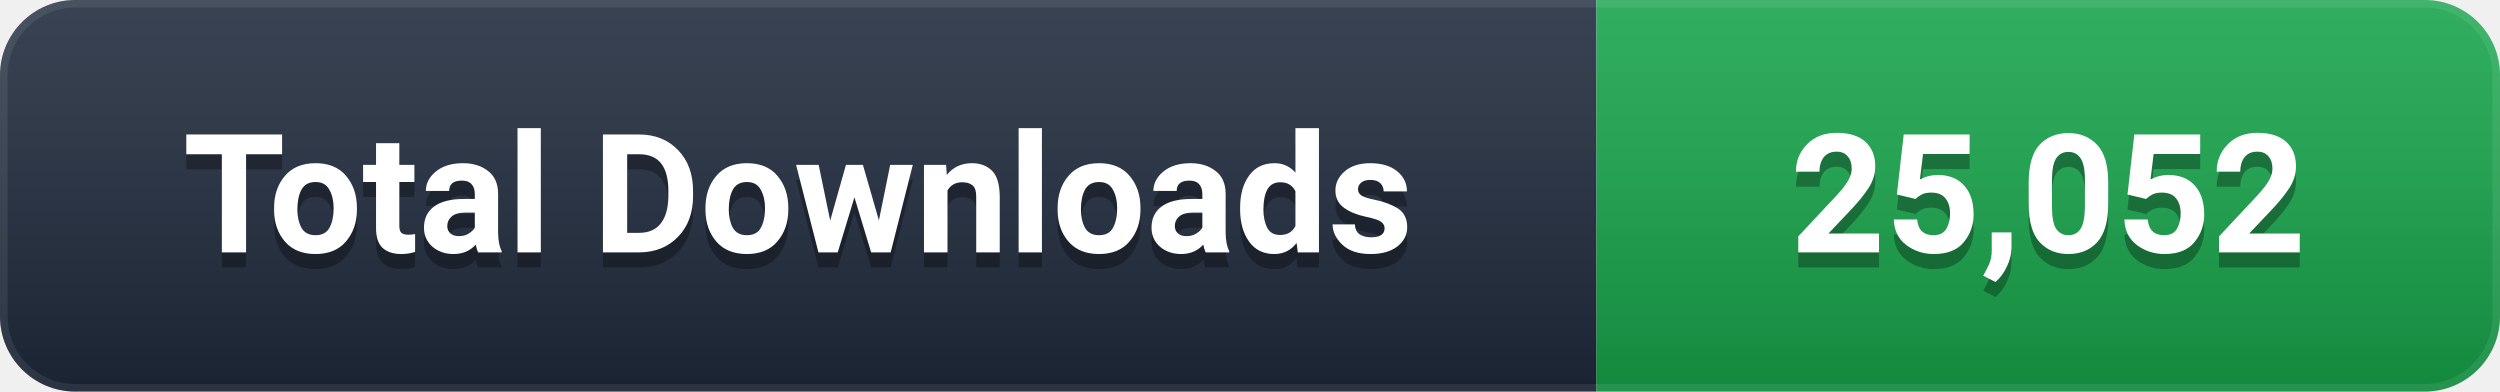
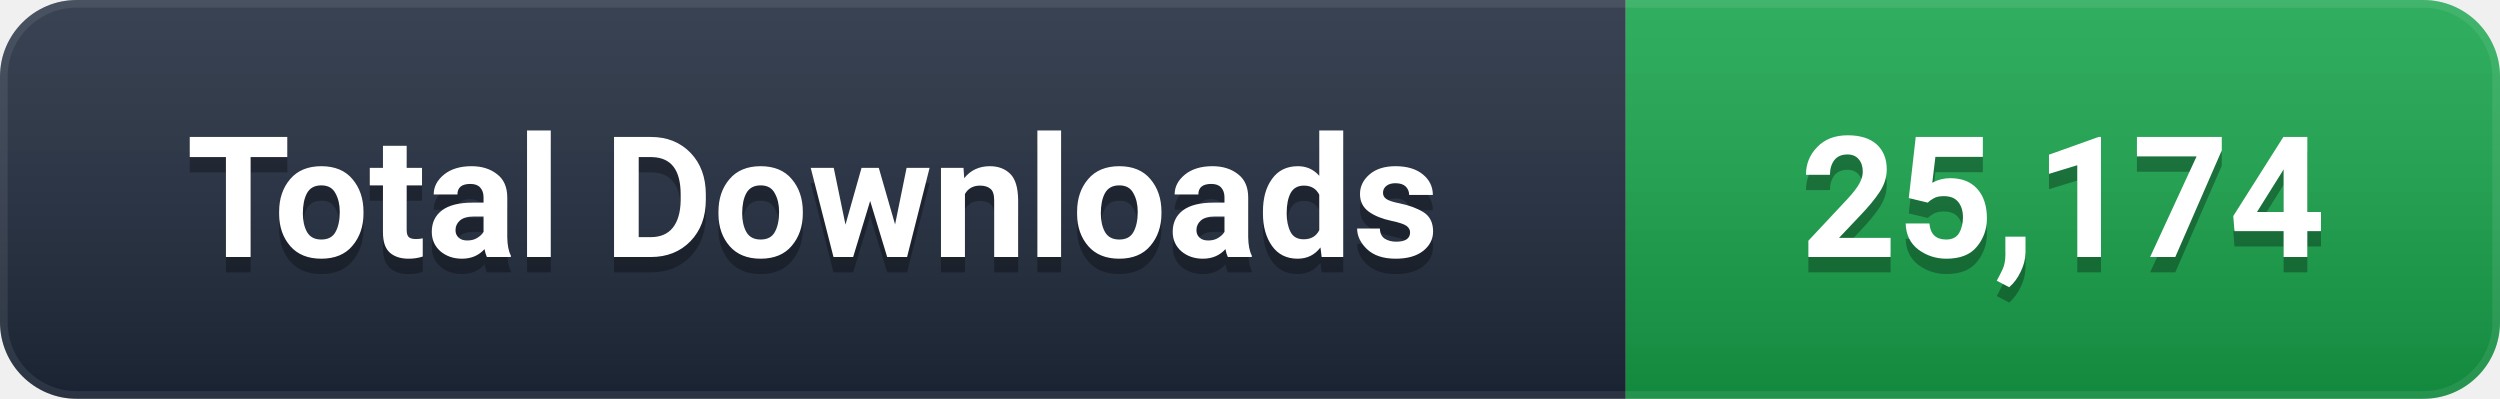
- <svg xmlns="http://www.w3.org/2000/svg" width="166" height="26" viewBox="0 0 166 26" role="img" aria-label="Total Downloads: 25,052">
+ <svg xmlns="http://www.w3.org/2000/svg" width="163" height="26" viewBox="0 0 163 26" role="img" aria-label="Total Downloads: 25,174">
  <defs>
    <linearGradient id="g" x1="0" y1="0" x2="0" y2="1">
      <stop offset="0%" stop-color="#ffffff" stop-opacity="0.12" />
      <stop offset="100%" stop-color="#000000" stop-opacity="0.16" />
    </linearGradient>
    <clipPath id="c">
-       <rect width="166" height="26" rx="5" />
+       <rect width="163" height="26" rx="5" />
    </clipPath>
  </defs>
  <g clip-path="url(#c)">
    <rect width="106" height="26" fill="#1e293b" />
-     <rect x="106" width="60" height="26" fill="#16A34A" />
-     <rect width="166" height="26" fill="url(#g)" />
-     <rect width="166" height="26" rx="5" fill="none" stroke="#ffffff" stroke-opacity="0.08" stroke-width="1" />
+     <rect x="106" width="57" height="26" fill="#16A34A" />
+     <rect width="163" height="26" fill="url(#g)" />
+     <rect width="163" height="26" rx="5" fill="none" stroke="#ffffff" stroke-opacity="0.08" stroke-width="1" />
  </g>
  <g font-family="-apple-system, BlinkMacSystemFont, 'Segoe UI', Roboto, 'Helvetica Neue', Arial, sans-serif" font-size="11" font-weight="600" text-anchor="middle" dominant-baseline="central">
    <text x="53.0" y="14" fill="#000000" opacity="0.3">Total Downloads</text>
    <text x="53.0" y="13" fill="#ffffff">Total Downloads</text>
-     <text x="136.0" y="14" fill="#000000" opacity="0.3">25,052</text>
-     <text x="136.0" y="13" fill="#ffffff">25,052</text>
+     <text x="134.5" y="14" fill="#000000" opacity="0.3">25,174</text>
+     <text x="134.5" y="13" fill="#ffffff">25,174</text>
  </g>
</svg>
